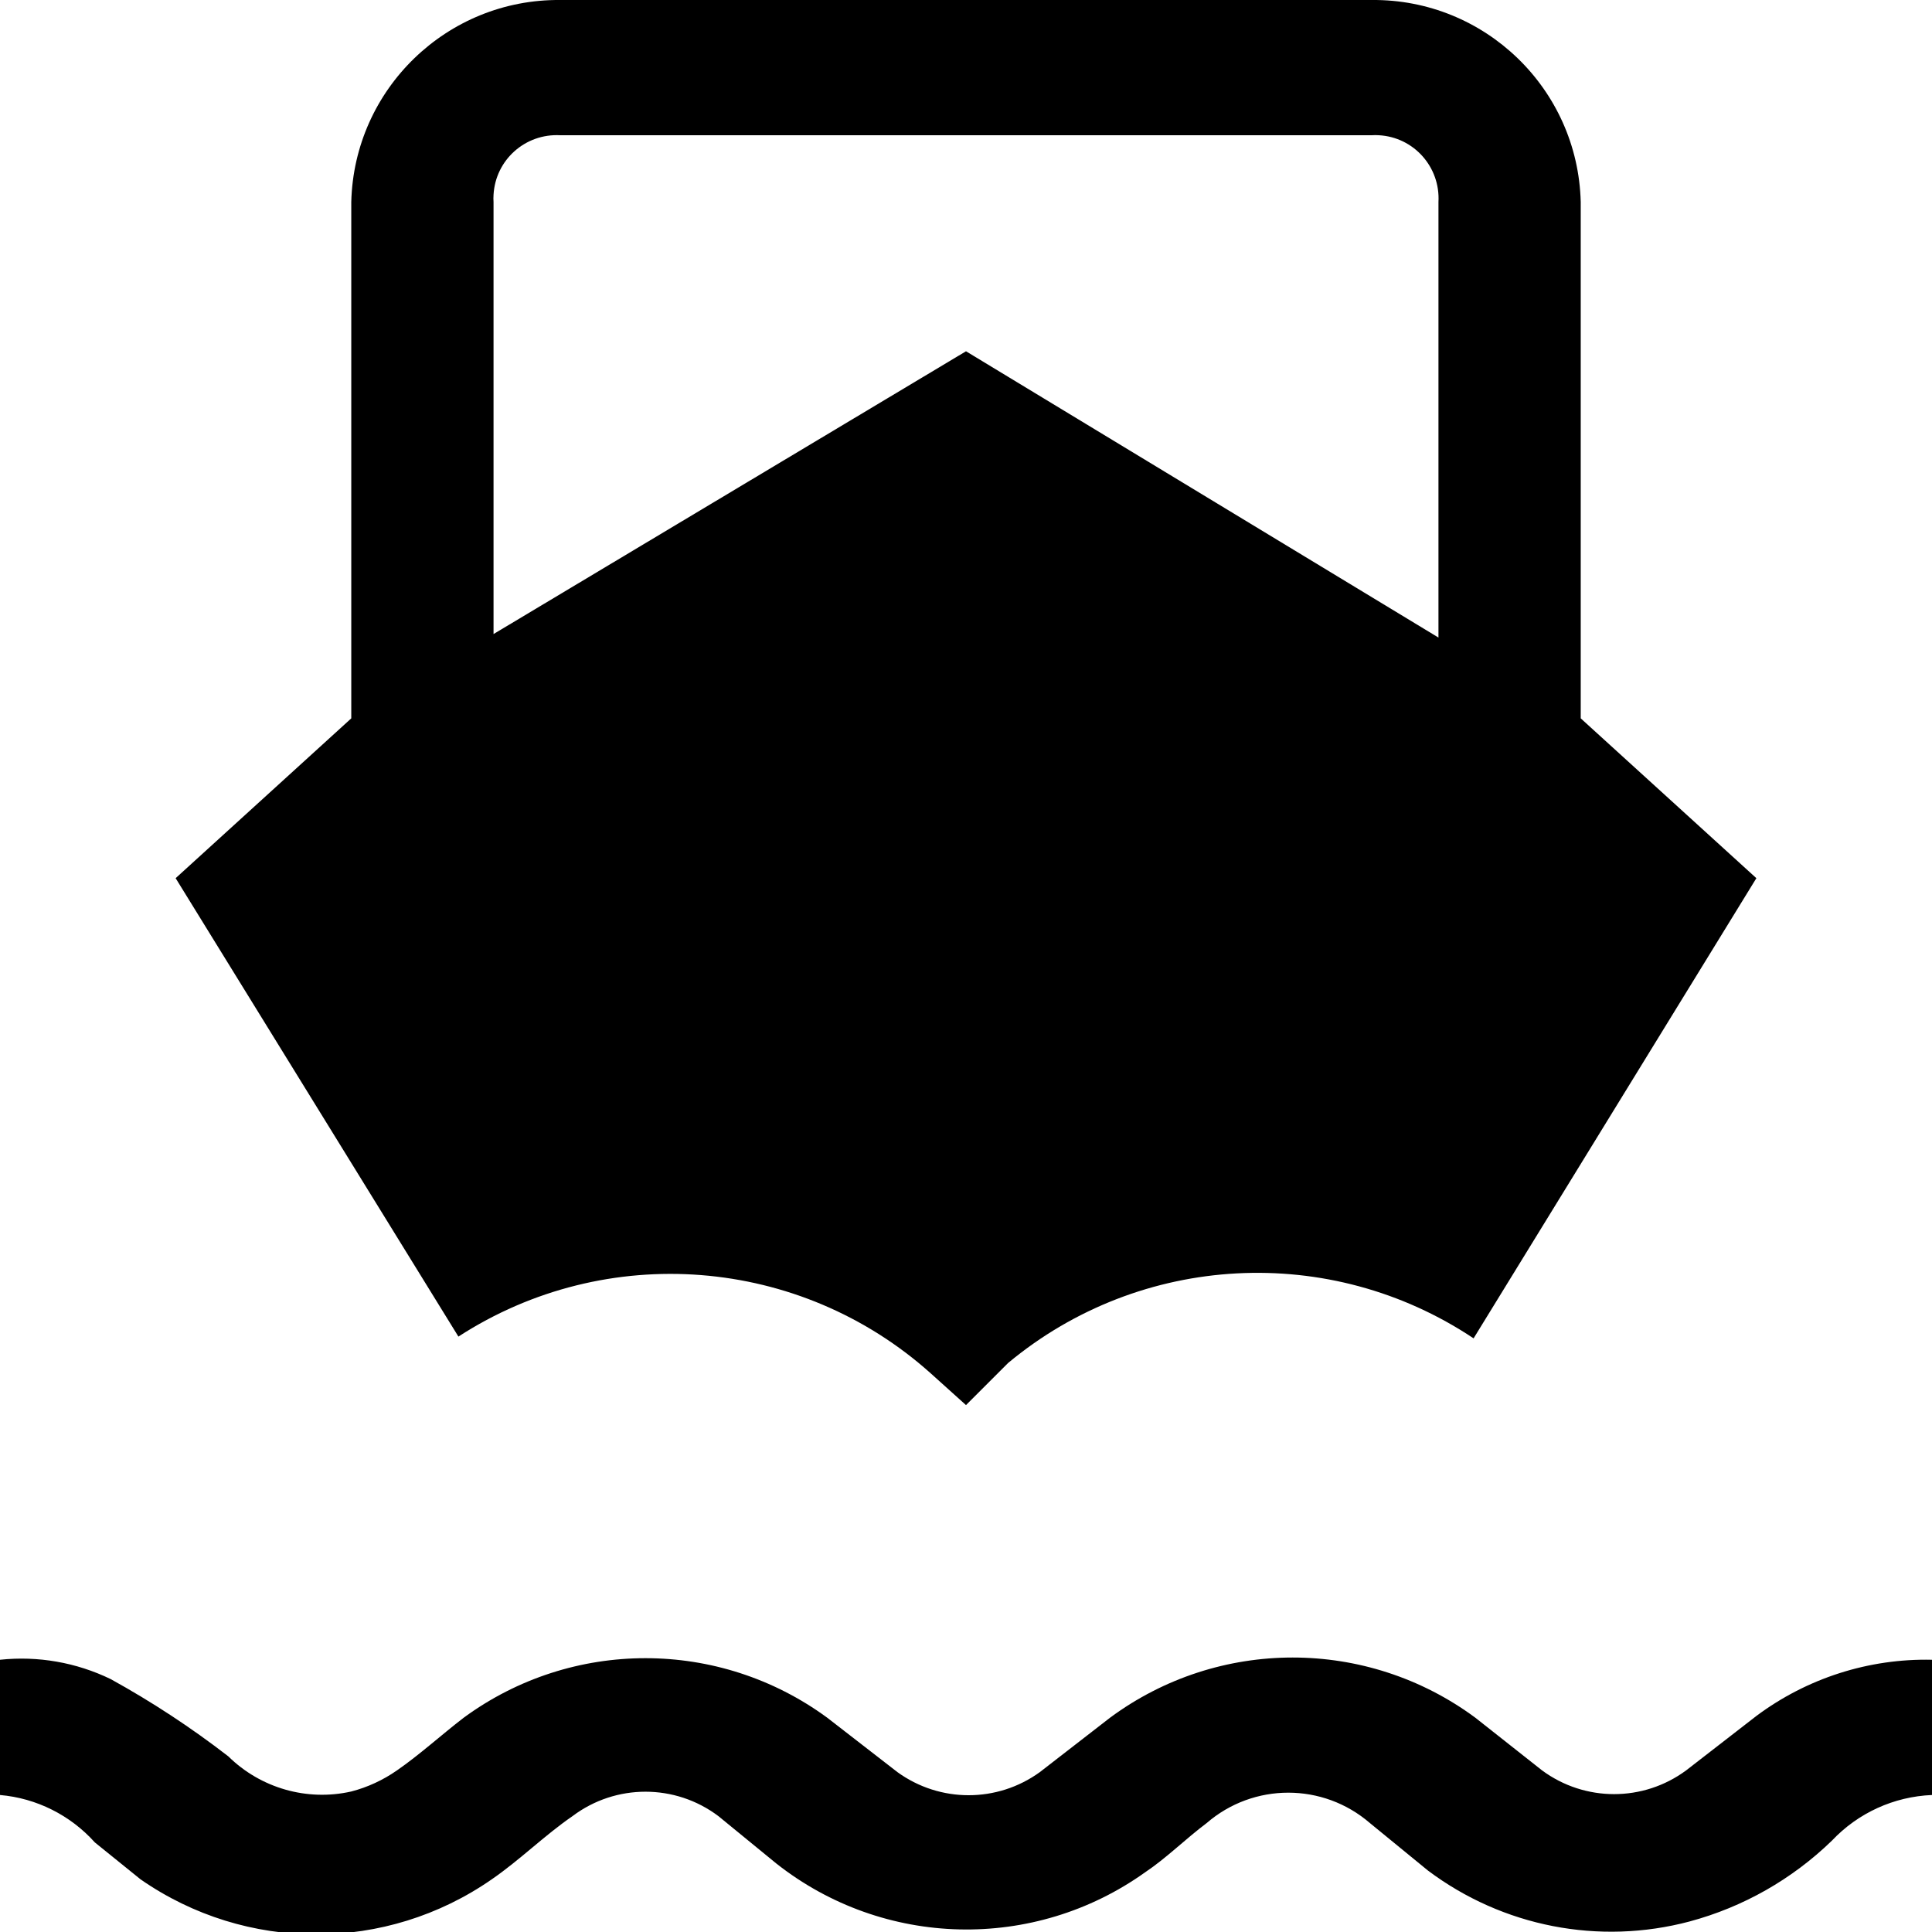
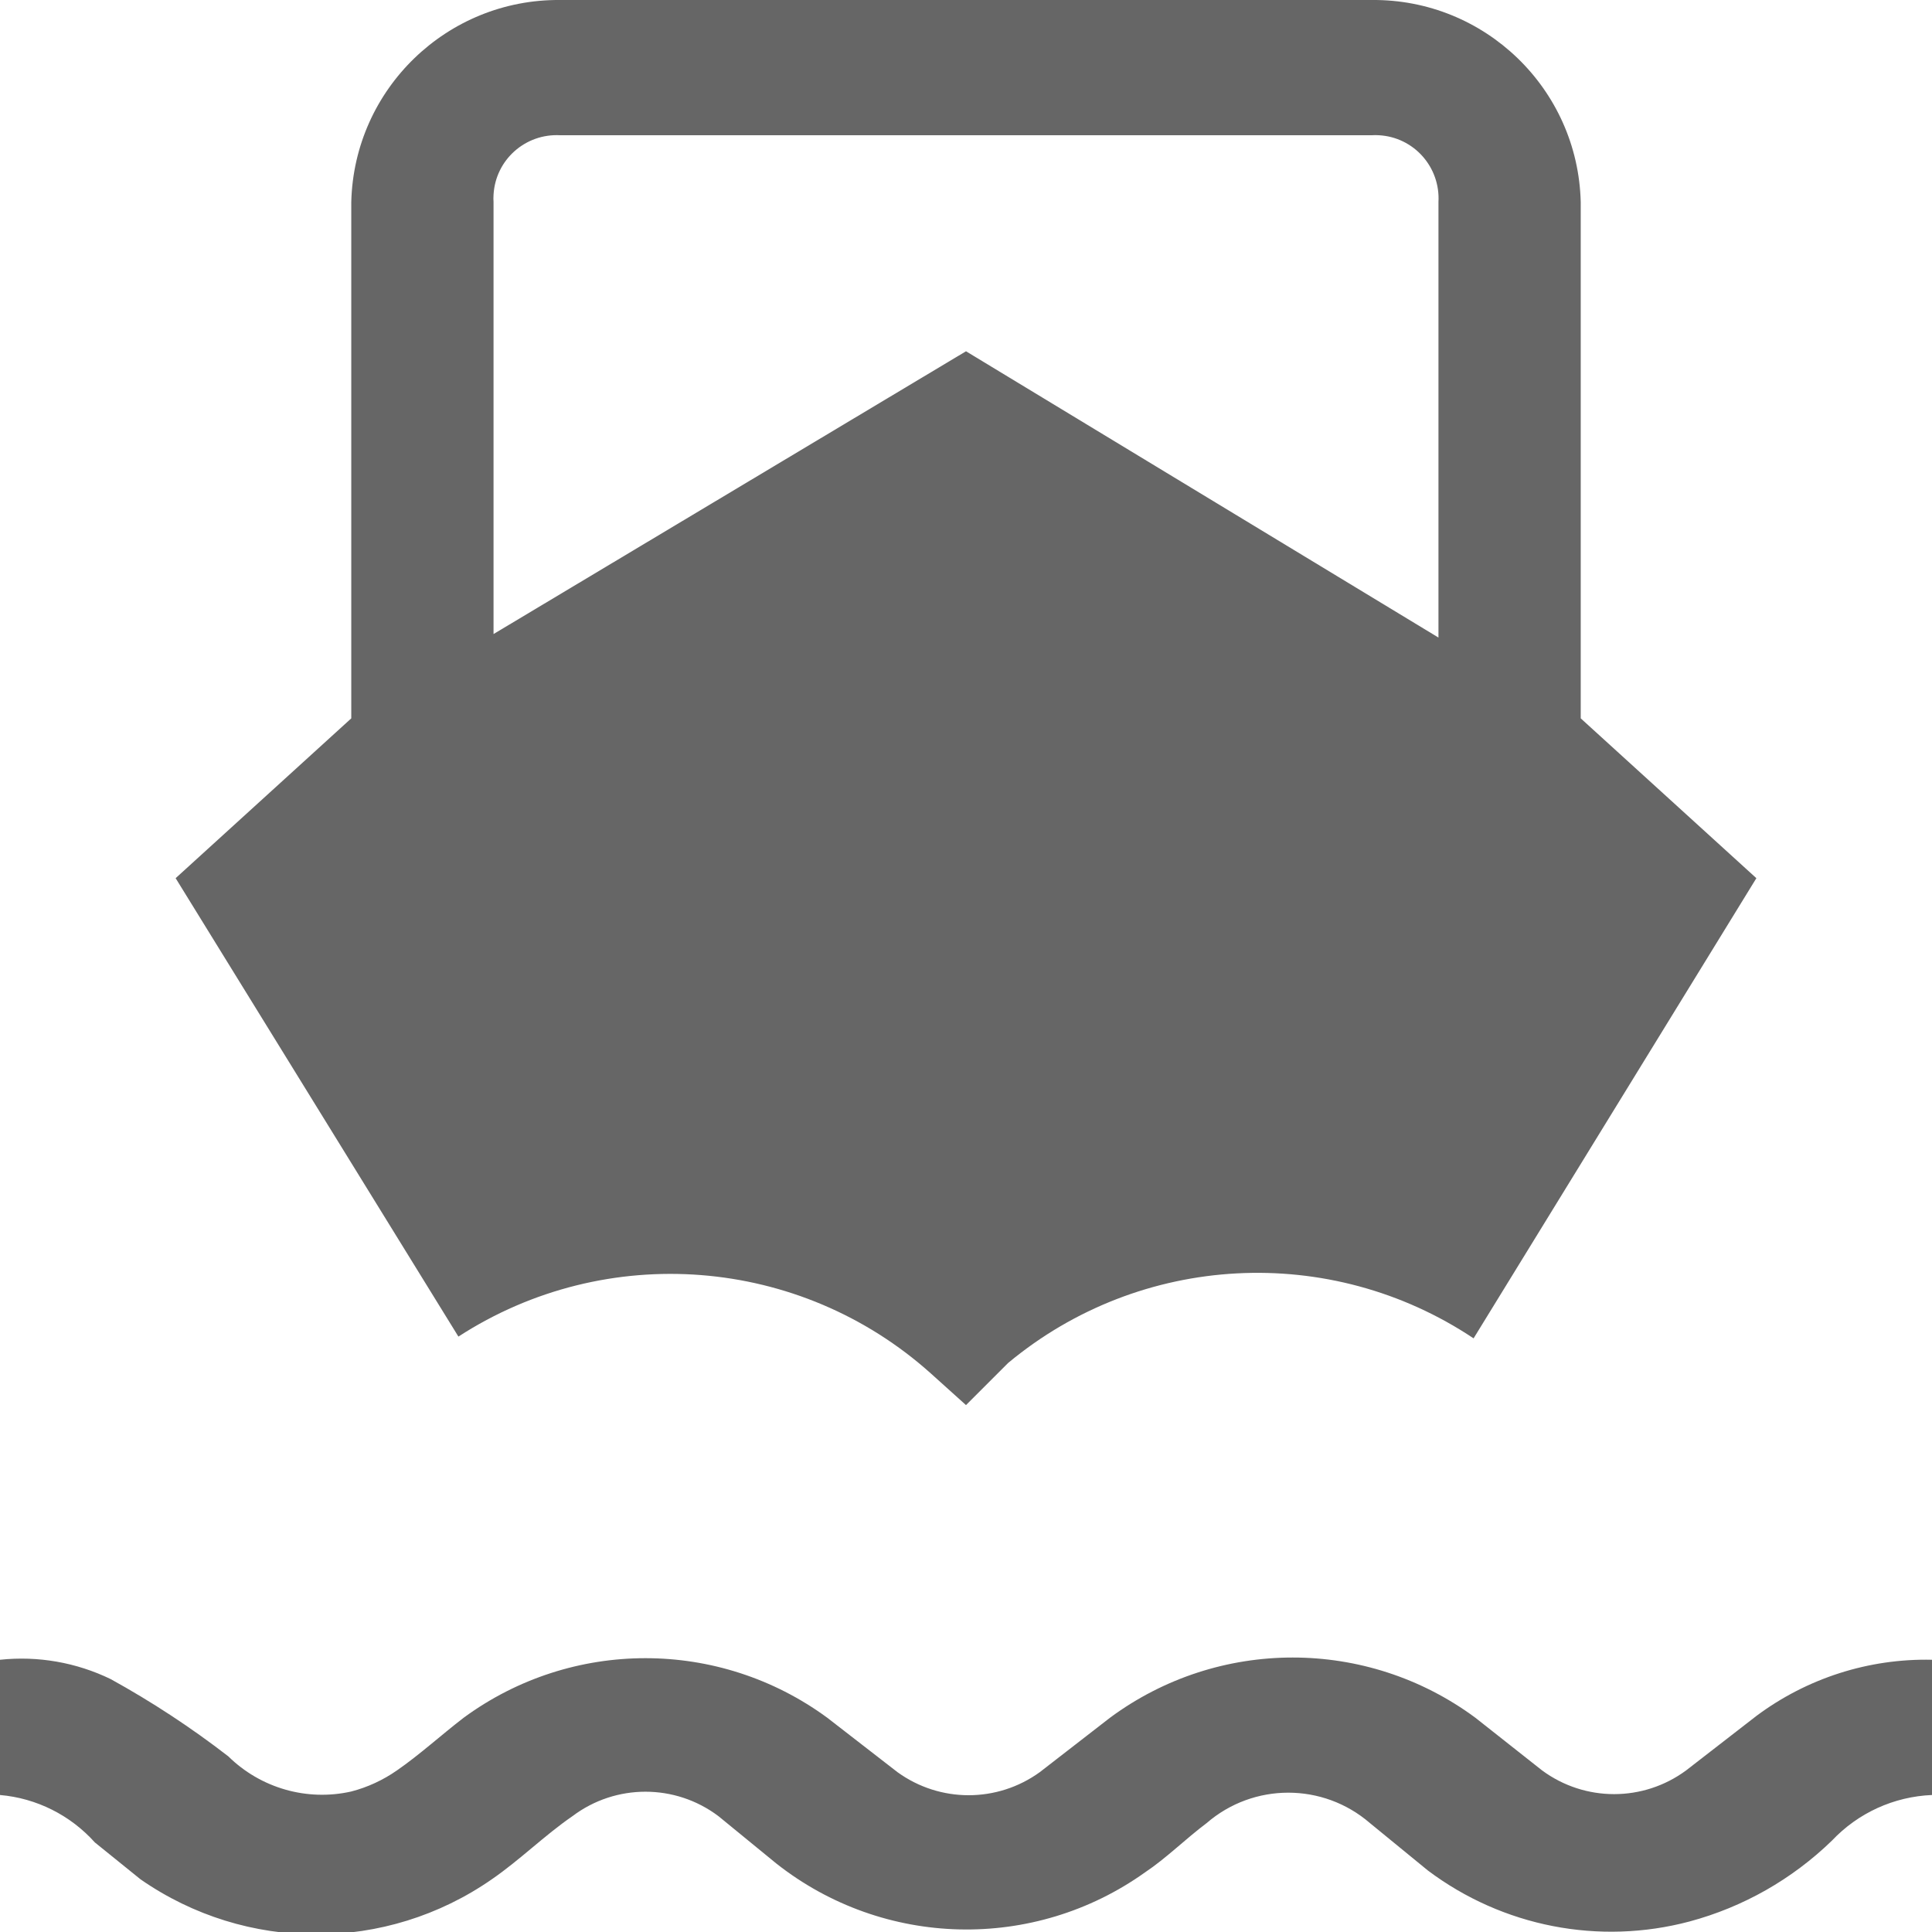
<svg xmlns="http://www.w3.org/2000/svg" version="1.1" id="Layer_1" x="0px" y="0px" width="11px" height="11px" viewBox="0 0 11 11" style="enable-background:new 0 0 11 11;" xml:space="preserve">
-   <path d="M11,9.45v0.77c-0.217,0.009-0.421,0.102-0.57,0.26c-0.227,0.22-0.505,0.378-0.81,0.46  c-0.515,0.137-1.064,0.03-1.49-0.29L7.8,10.38c-0.267-0.231-0.663-0.231-0.93,0c-0.12,0.09-0.23,0.2-0.35,0.28  c-0.633,0.452-1.489,0.432-2.1-0.05l-0.33-0.27c-0.246-0.185-0.584-0.185-0.83,0c-0.16,0.11-0.3,0.25-0.46,0.36  c-0.601,0.418-1.399,0.418-2,0l-0.26-0.21C0.401,10.335,0.208,10.238,0,10.22V9.45c0.216-0.023,0.434,0.015,0.63,0.11  C0.864,9.689,1.088,9.836,1.3,10c0.184,0.181,0.448,0.257,0.7,0.2c0.093-0.024,0.181-0.065,0.26-0.12  c0.13-0.09,0.25-0.2,0.38-0.3c0.616-0.452,1.454-0.452,2.07,0l0.4,0.31c0.242,0.175,0.568,0.175,0.81,0l0.4-0.31  c0.618-0.457,1.462-0.457,2.08,0l0.38,0.3c0.244,0.18,0.576,0.18,0.82,0L10,9.77C10.288,9.555,10.64,9.442,11,9.45z   M2.61,7.61L1,5l1-0.91V1.15C2.016,0.506,2.546-0.006,3.19,0h4.62C8.454-0.006,8.984,0.506,9,1.15v2.94L10,5L8.39,7.62  C7.573,7.075,6.495,7.132,5.74,7.76L5.5,8l0,0L5.3,7.82C4.554,7.151,3.451,7.065,2.61,7.61z M2.81,3.61L5.5,2l2.69,1.63  V1.15c0.011-0.199-0.14-0.369-0.339-0.38c-0.014-0.001-0.028-0.001-0.041,0H3.19  C2.991,0.759,2.821,0.91,2.81,1.109c-0.001,0.014-0.001,0.028,0,0.041v2.48V3.61z" />
+   <path fill="#666" d="M11,9.45v0.77c-0.217,0.009-0.421,0.102-0.57,0.26c-0.227,0.22-0.505,0.378-0.81,0.46  c-0.515,0.137-1.064,0.03-1.49-0.29L7.8,10.38c-0.267-0.231-0.663-0.231-0.93,0c-0.12,0.09-0.23,0.2-0.35,0.28  c-0.633,0.452-1.489,0.432-2.1-0.05l-0.33-0.27c-0.246-0.185-0.584-0.185-0.83,0c-0.16,0.11-0.3,0.25-0.46,0.36  c-0.601,0.418-1.399,0.418-2,0l-0.26-0.21C0.401,10.335,0.208,10.238,0,10.22V9.45c0.216-0.023,0.434,0.015,0.63,0.11  C0.864,9.689,1.088,9.836,1.3,10c0.184,0.181,0.448,0.257,0.7,0.2c0.093-0.024,0.181-0.065,0.26-0.12  c0.13-0.09,0.25-0.2,0.38-0.3c0.616-0.452,1.454-0.452,2.07,0l0.4,0.31c0.242,0.175,0.568,0.175,0.81,0l0.4-0.31  c0.618-0.457,1.462-0.457,2.08,0l0.38,0.3c0.244,0.18,0.576,0.18,0.82,0L10,9.77C10.288,9.555,10.64,9.442,11,9.45z   M2.61,7.61L1,5l1-0.91V1.15C2.016,0.506,2.546-0.006,3.19,0h4.62C8.454-0.006,8.984,0.506,9,1.15v2.94L10,5L8.39,7.62  C7.573,7.075,6.495,7.132,5.74,7.76L5.5,8l0,0L5.3,7.82C4.554,7.151,3.451,7.065,2.61,7.61z M2.81,3.61L5.5,2l2.69,1.63  V1.15c0.011-0.199-0.14-0.369-0.339-0.38c-0.014-0.001-0.028-0.001-0.041,0H3.19  C2.991,0.759,2.821,0.91,2.81,1.109c-0.001,0.014-0.001,0.028,0,0.041v2.48V3.61z" />
</svg>
